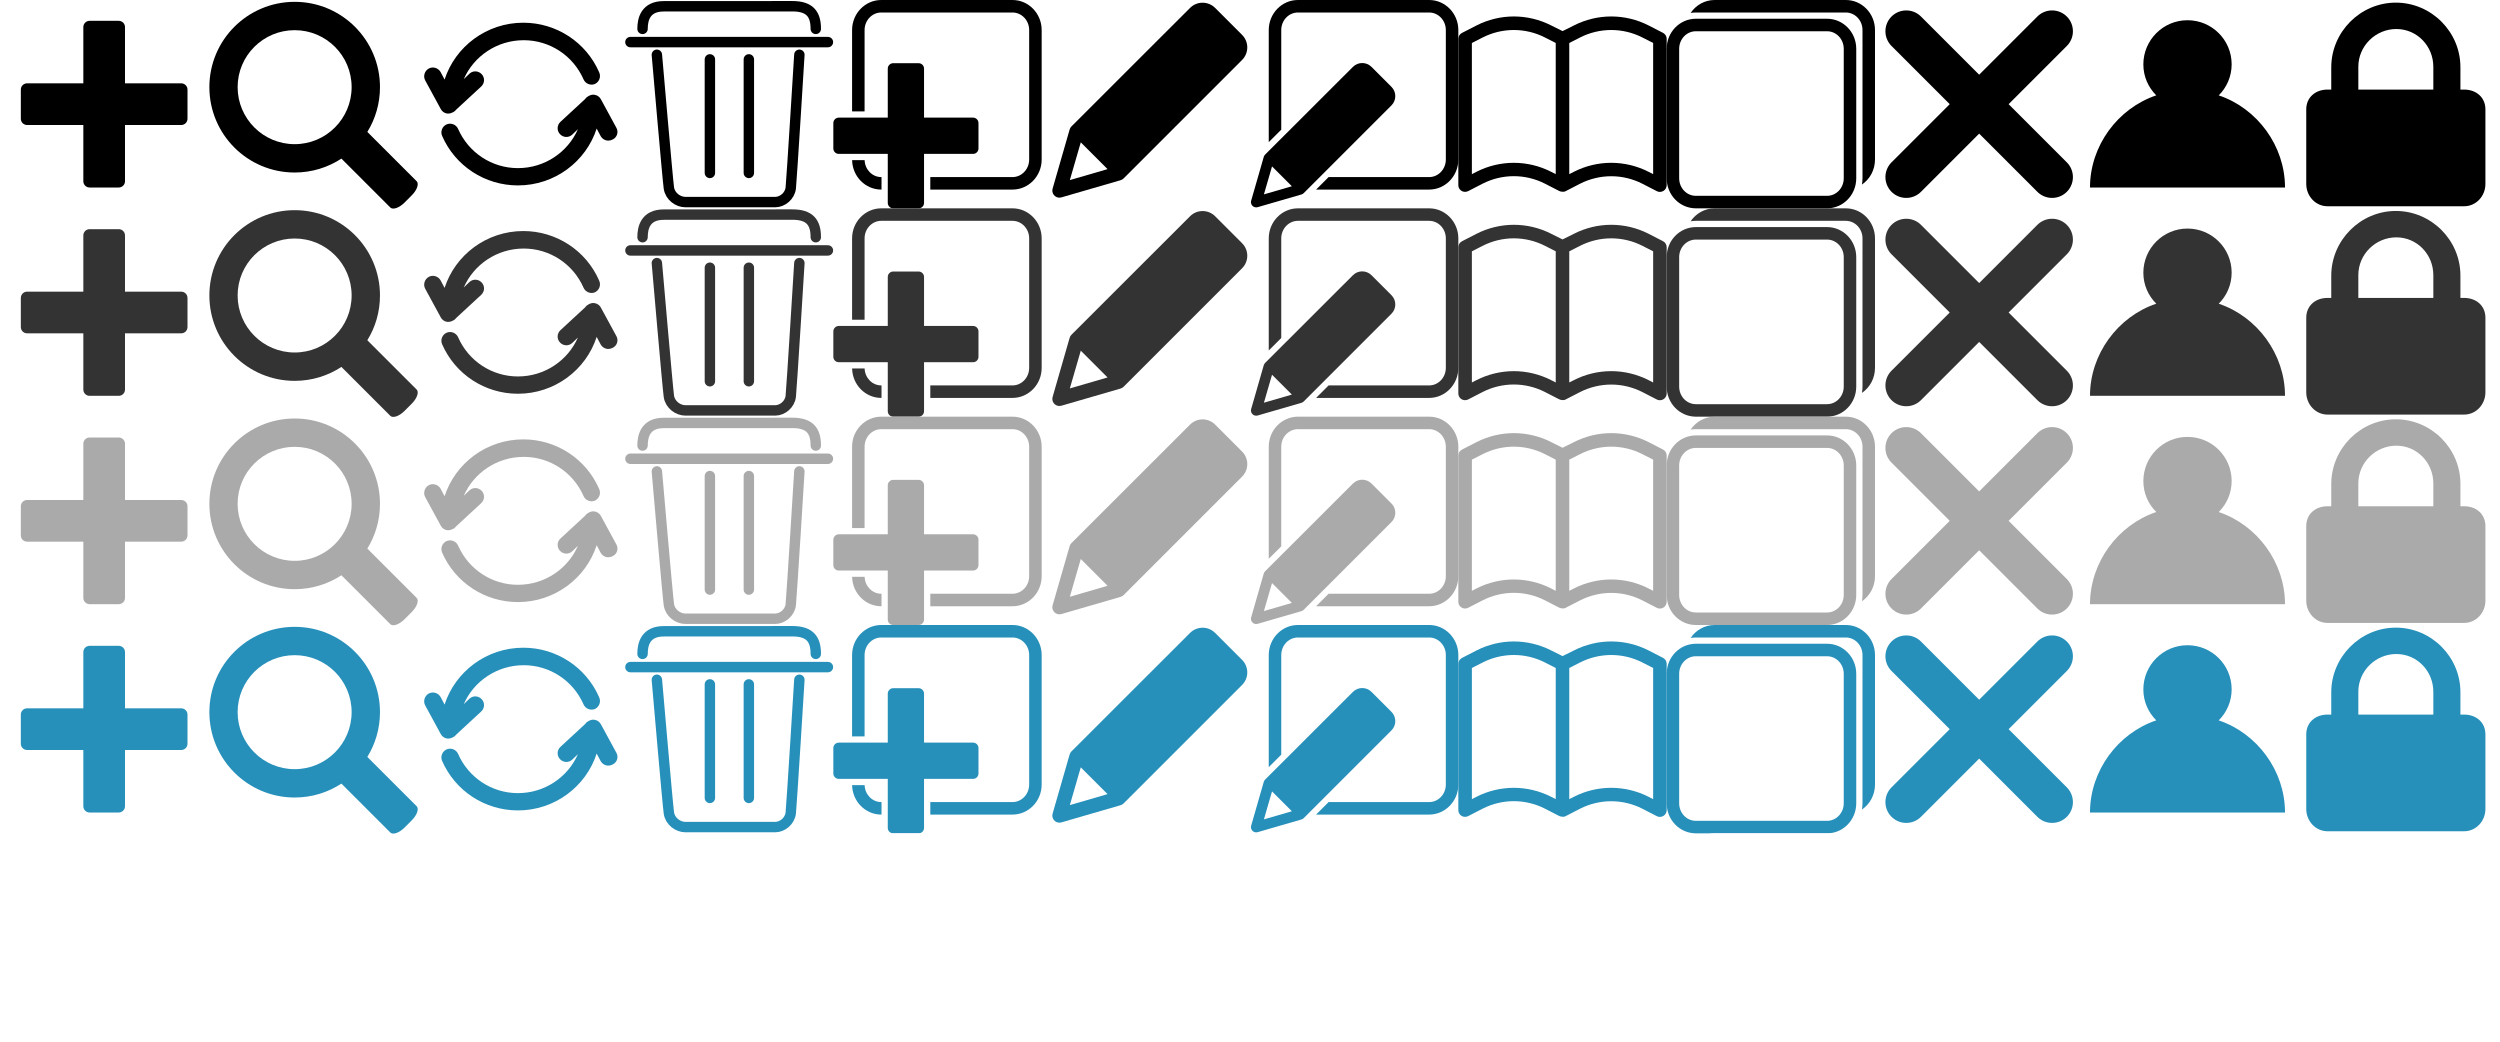
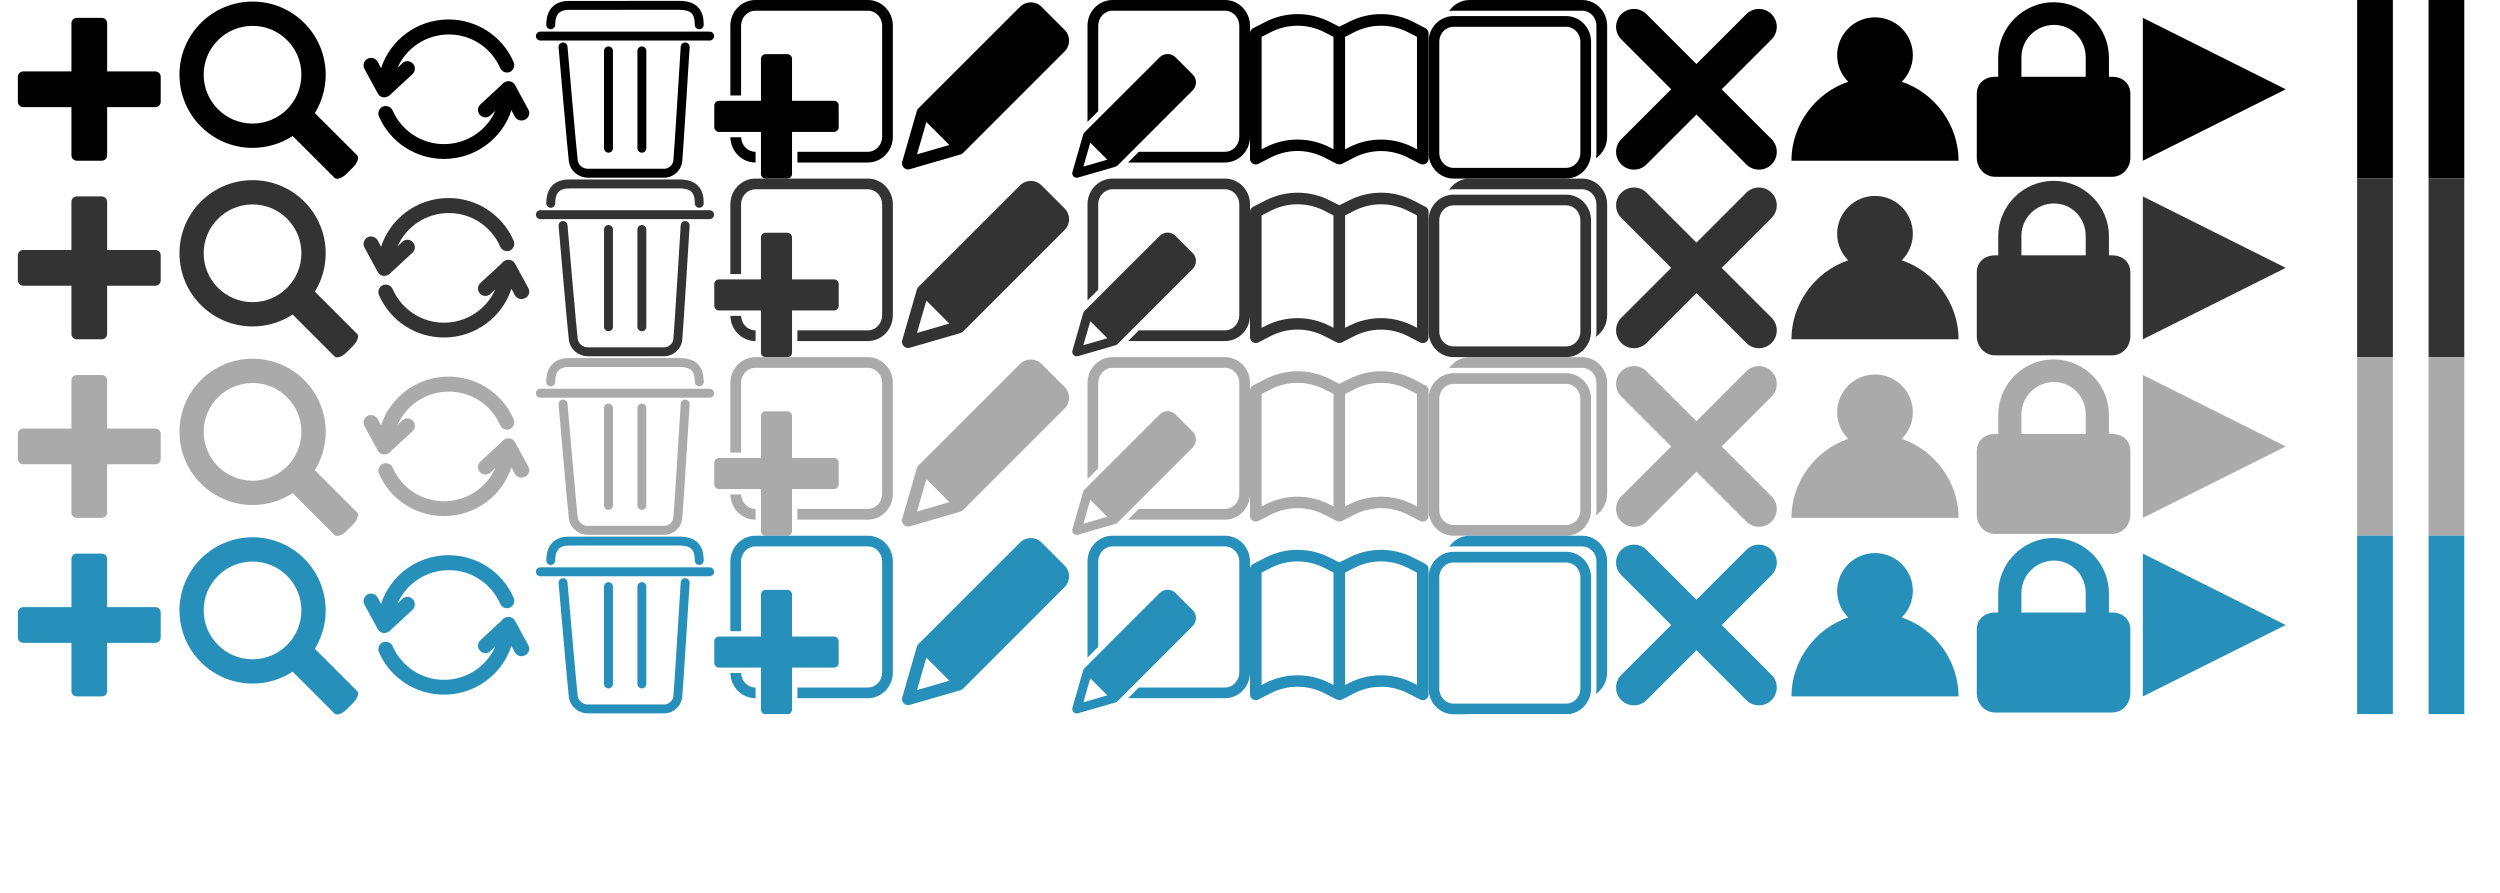
- <svg xmlns="http://www.w3.org/2000/svg" viewBox="0 0 1200 500" width="100%" height="100%">
+ <svg xmlns="http://www.w3.org/2000/svg" viewBox="0 0 1400 500" width="100%" height="100%">
  <g id="icons" fill="currentColor">
    <g>
      <rect x="40" y="10" width="20" height="80" rx="3" ry="3" />
      <rect x="10" y="40" width="80" height="20" rx="3" ry="3" />
    </g>
    <g transform="translate(100 -100)">
      <path d="M87.37,199.62l-23.49-23.49c-6.44,4.21-14.13,6.68-22.43,6.68         c-22.64,0-40.95-18.35-40.95-40.99c0-22.6,18.31-40.94,40.95-40.94         c22.6,0,40.94,18.35,40.94,40.94c0,7.9-2.22,15.27-6.07,21.5l23.66,23.65         c1.25,1.22,0.2,4.25-2.31,6.76l-3.52,3.53         C91.62,199.78,88.59,200.83,87.37,199.62L87.37,199.62z M68.78,141.82         c0-15.11-12.23-27.34-27.34-27.34c-15.11,0-27.38,12.23-27.38,27.34         s12.27,27.38,27.38,27.38C56.55,169.2,68.78,156.93,68.78,141.82z" />
    </g>
    <g transform="translate(200 0)">
      <path d="M87.6 34.7C81.3 20.2 67 10.9 51.2 10.9c-17.7 0-32.7 11.5-37.8 27.3l-1.9-3.6c-1.1-2-3.7-2.8-5.7-1.7S3 36.6 4.1 38.6l7.5 13.8c.6 1.1 1.7 1.9 3 2.1h.7c.8 0 1.6-.3 2.3-.7.6-.3 1.1-.8 1.5-1.3l11.9-11c1.7-1.6 1.8-4.2.2-5.9-1.6-1.7-4.2-1.8-5.9-.2L22.6 38c4.8-11 15.9-18.7 28.8-18.7 12.5 0 23.7 7.4 28.7 18.8.9 2.1 3.4 3.1 5.5 2.2 2-1 3-3.4 2-5.6zm8.3 26.7l-7.5-13.8c-.6-1.1-1.7-1.9-3-2.1-1-.2-2 .1-2.9.6-.6.3-1.2.8-1.6 1.4L69 58.5c-1.7 1.6-1.8 4.2-.2 5.9 1.6 1.7 4.2 1.8 5.9.2l2.7-2.6c-4.8 11-15.9 18.7-28.8 18.7-12.5 0-23.7-7.4-28.7-18.8-.9-2.1-3.4-3.1-5.5-2.2-2.1.9-3.1 3.4-2.2 5.5C18.5 79.7 32.8 89 48.6 89c17.7 0 32.7-11.5 37.8-27.3l1.9 3.6c.8 1.4 2.2 2.2 3.7 2.2.7 0 1.4-.2 2-.5 2.2-1 3-3.6 1.9-5.6z" />
    </g>
    <g transform="translate(300 0)" fill="none" stroke="currentColor" stroke-width="5" stroke-linecap="round">
      <line x1="2.601" y1="20.206" x2="97.398" y2="20.206" />
      <path d="M8.421,13.864c0-4.676,1.465-10.873,10.226-10.844               c6.818,0.022,56.71-0.029,61.664-0.029c8.301,0,11.268,               3.684,11.268,10.873" />
      <path d="M15.299,26.281c0,0,5.161,59.847,5.761,63.939S25.486,97,29.008,97               s39.546,0,43.068,0s7.064-2.926,7.494-6.78s4.129-63.939,               4.129-63.939" />
      <line x1="40.75" y1="28.5" x2="40.75" y2="83" />
      <line x1="59.45" y1="28.5" x2="59.45" y2="83" />
    </g>
    <g transform="translate(400 0)">
      <path d="M67.06,56.46H43.54V32.94c0-1.44-1.17-2.61-2.61-2.61         H28.74c-1.44,0-2.61,1.17-2.61,2.61v23.52H2.61         C1.17,56.46,0,57.63,0,59.07v12.19c0,1.45,1.17,2.61,2.61,2.61         h23.52v23.52c0,1.45,1.17,2.61,2.61,2.61h12.19         c1.44,0,2.61-1.16,2.61-2.61V73.87h23.52c1.45,0,2.61-1.16,2.61-2.61         V59.07C69.67,57.63,68.51,56.46,67.06,56.46z" />
      <path d="M23.128,85h-0.121c-4.321,0-7.845-3.622-7.992-8.13h-6         C9.167,84.687,15.379,91,23.007,91h0.121V85z" />
      <path d="M85.992,0H23.007C15.284,0,9,6.469,9,14.42v39.041h6V14.42         C15,9.777,18.592,6,23.007,6h62.985C90.407,6,94,9.777,94,14.42         v62.16c0,4.643-3.593,8.42-8.008,8.42H46.544v6h39.448         C93.716,91,100,84.531,100,76.58V14.42C100,6.469,93.716,0,85.992,0z" />
    </g>
    <g transform="translate(550 50) scale(1.7) translate(-50 -50)">
      <path d="M77.18,30.44l-7.62-7.62a5,5,0,0,0-7.07,0L29,56.28                a2,2,0,0,0-.51.86L23.68,73.84A2,2,0,0,0,25.6,76.4                a2,2,0,0,0,.56-.08l16.71-4.85a2,2,0,0,0,.86-.51L77.18,37.51                a5,5,0,0,0,0-7.07Zm-48.64,41,3.09-10.66,7.56,7.56Z" />
    </g>
    <g transform="translate(600 0)">
      <path d="M85.99,0H23.01C15.28,0,9,6.47,9,14.42v53.81l6-5.99         V14.42C15,9.78,18.59,6,23.01,6h62.99C90.41,6,94,9.78,94,14.42v62.16         c0,4.64-3.59,8.42-8.01,8.42H37.73l-6,6h54.26         C93.72,91,100,84.53,100,76.58V14.42C100,6.47,93.72,0,85.99,0z" />
      <path d="M67.9,41.69l-9.59-9.59c-2.46-2.46-6.44-2.46-8.9,0L7.25,74.21         c-0.3,0.3-0.52,0.67-0.64,1.08L0.56,96.32         c-0.39,1.33,0.38,2.73,1.71,3.12c0.23,0.07,0.47,0.1,0.7,0.1         c0.24,0,0.48-0.03,0.71-0.1l21.03-6.1c0.41-0.12,0.78-0.34,1.08-0.64         L67.9,50.59C70.36,48.13,70.36,44.15,67.9,41.69z         M6.68,93.3l3.89-13.42l9.52,9.52L6.68,93.3z" />
    </g>
    <g transform="translate(700 0)">
      <path d="M96.75,92.12c-0.52,0-1.01-0.12-1.47-0.36l-6.96-3.58         c-4.61-2.35-9.77-3.59-14.93-3.59s-10.33,1.24-14.93,3.58l-6.97,3.59         l-0.1,0.05l-0.2,0.08l-0.21,0.07l-0.16,0.04l-0.16,0.03h-0.71         c-0.19,0-0.42-0.03-0.64-0.08l-0.17-0.04h-0.11         c-0.16-0.05-0.31-0.11-0.45-0.18l-0.33-0.17h-0.06l-6.63-3.41         c-4.61-2.35-9.77-3.59-14.93-3.59c-5.17,0-10.33,1.24-14.93,3.58         l-6.97,3.59c-0.46,0.23-0.97,0.36-1.49,0.36C1.45,92.1,0,90.65,0,88.86         v-70.2c0-1.22,0.69-2.33,1.8-2.88l6.98-3.59         c5.5-2.8,11.69-4.29,17.87-4.29c6.19,0,12.37,1.48,17.88,4.29l5.5,2.74         l5.49-2.73C61.03,9.38,67.21,7.9,73.4,7.9         c6.19,0,12.37,1.48,17.88,4.29l6.96,3.58c1.09,0.56,1.77,1.66,1.76,2.89         v70.2c0,0.52-0.12,1.04-0.36,1.5         C99.09,91.44,97.98,92.12,96.75,92.12L96.75,92.12z M73.38,78.15         c6.19,0,12.37,1.48,17.88,4.29l2.25,1.15V20.63l-5.19-2.65         c-4.6-2.35-9.76-3.58-14.93-3.58s-10.33,1.24-14.93,3.58l-5.21,2.65         v62.96l2.25-1.15C61.01,79.63,67.19,78.15,73.38,78.15z         M26.62,78.15c6.19,0,12.37,1.48,17.88,4.29l2.25,1.15V20.63l-5.19-2.65         c-4.6-2.35-9.76-3.58-14.93-3.58         c-5.17,0-10.33,1.24-14.93,3.58L6.5,20.63v62.96l2.25-1.15         C14.26,79.63,20.44,78.15,26.62,78.15z" />
    </g>
    <g transform="translate(800 0)">
      <path fill="none" stroke="currentColor" stroke-width="6" d="M88,85.58C88,91.89,83.07,97,76.99,97H14.01         C7.93,97,3,91.89,3,85.58V23.42C3,17.11,7.93,12,14.01,12         h62.99C83.07,12,88,17.11,88,23.42V85.58z" />
      <path d="M85.99,0H23.01c-4.76,0-8.97,2.46-11.5,6.21         C12.33,6.09,13.16,6,14.01,6h9h53.99h9C90.41,6,94,9.78,94,14.42v9         v53.16v9c0,1.03-0.1,2.03-0.27,3.01c3.78-2.59,6.27-7,6.27-12.01         V14.42C100,6.47,93.72,0,85.99,0z" />
    </g>
    <g transform="translate(900 0)">
      <path fill="none" stroke="currentColor" stroke-width="20" stroke-linecap="round" d="M85 15L15 85M15 15l70 70" />
    </g>
    <g transform="translate(1000 0)">
      <path d="M64.992 45.781c3.831-3.834 6.2-9.064 6.2-14.912         0-11.704-9.487-21.16-21.192-21.16-11.704 0-21.192 9.504-21.192 21.208         0 5.848 2.369 11.021 6.2 14.855C16.515 51.99 3.198 70 3.198         90h93.605c0-20-13.32-38.002-31.811-44.219z" />
    </g>
    <g transform="translate(1100 0)">
      <path d="M82.81 43H81V32.256C81 15.237 67.02 1.264 50         1.264c-17.019 0-31 14.063-31 31.08V43h-1.809C11.469 43 7 46.704         7 52.493v35.814C7 94.096 11.469 99 17.191 99H82.81C88.531 99 93 94.096 93         88.308V52.493C93 46.704 88.531 43 82.81 43zM32 33v-.976c0-9.958         8.273-18.094 18.232-18.094C60.19 13.931 68 22.097 68         32.056V43H32V33z" />
    </g>
+     <g transform="translate(1200 0)">
+       <path d="M0 10l80 40l-80 40v-60" />
+     </g>
+     <g transform="translate(1300 0)">
+       <path d="M20 0h20v100h-20v-100M60 0h20v100h-20v-100" />
+     </g>
  </g>
  <use y="100" href="#icons" color="#333" />
  <use y="200" href="#icons" color="#AAA" />
  <use y="300" href="#icons" color="#2690BA" />
  <use y="400" href="#icons" color="white" />
</svg>
